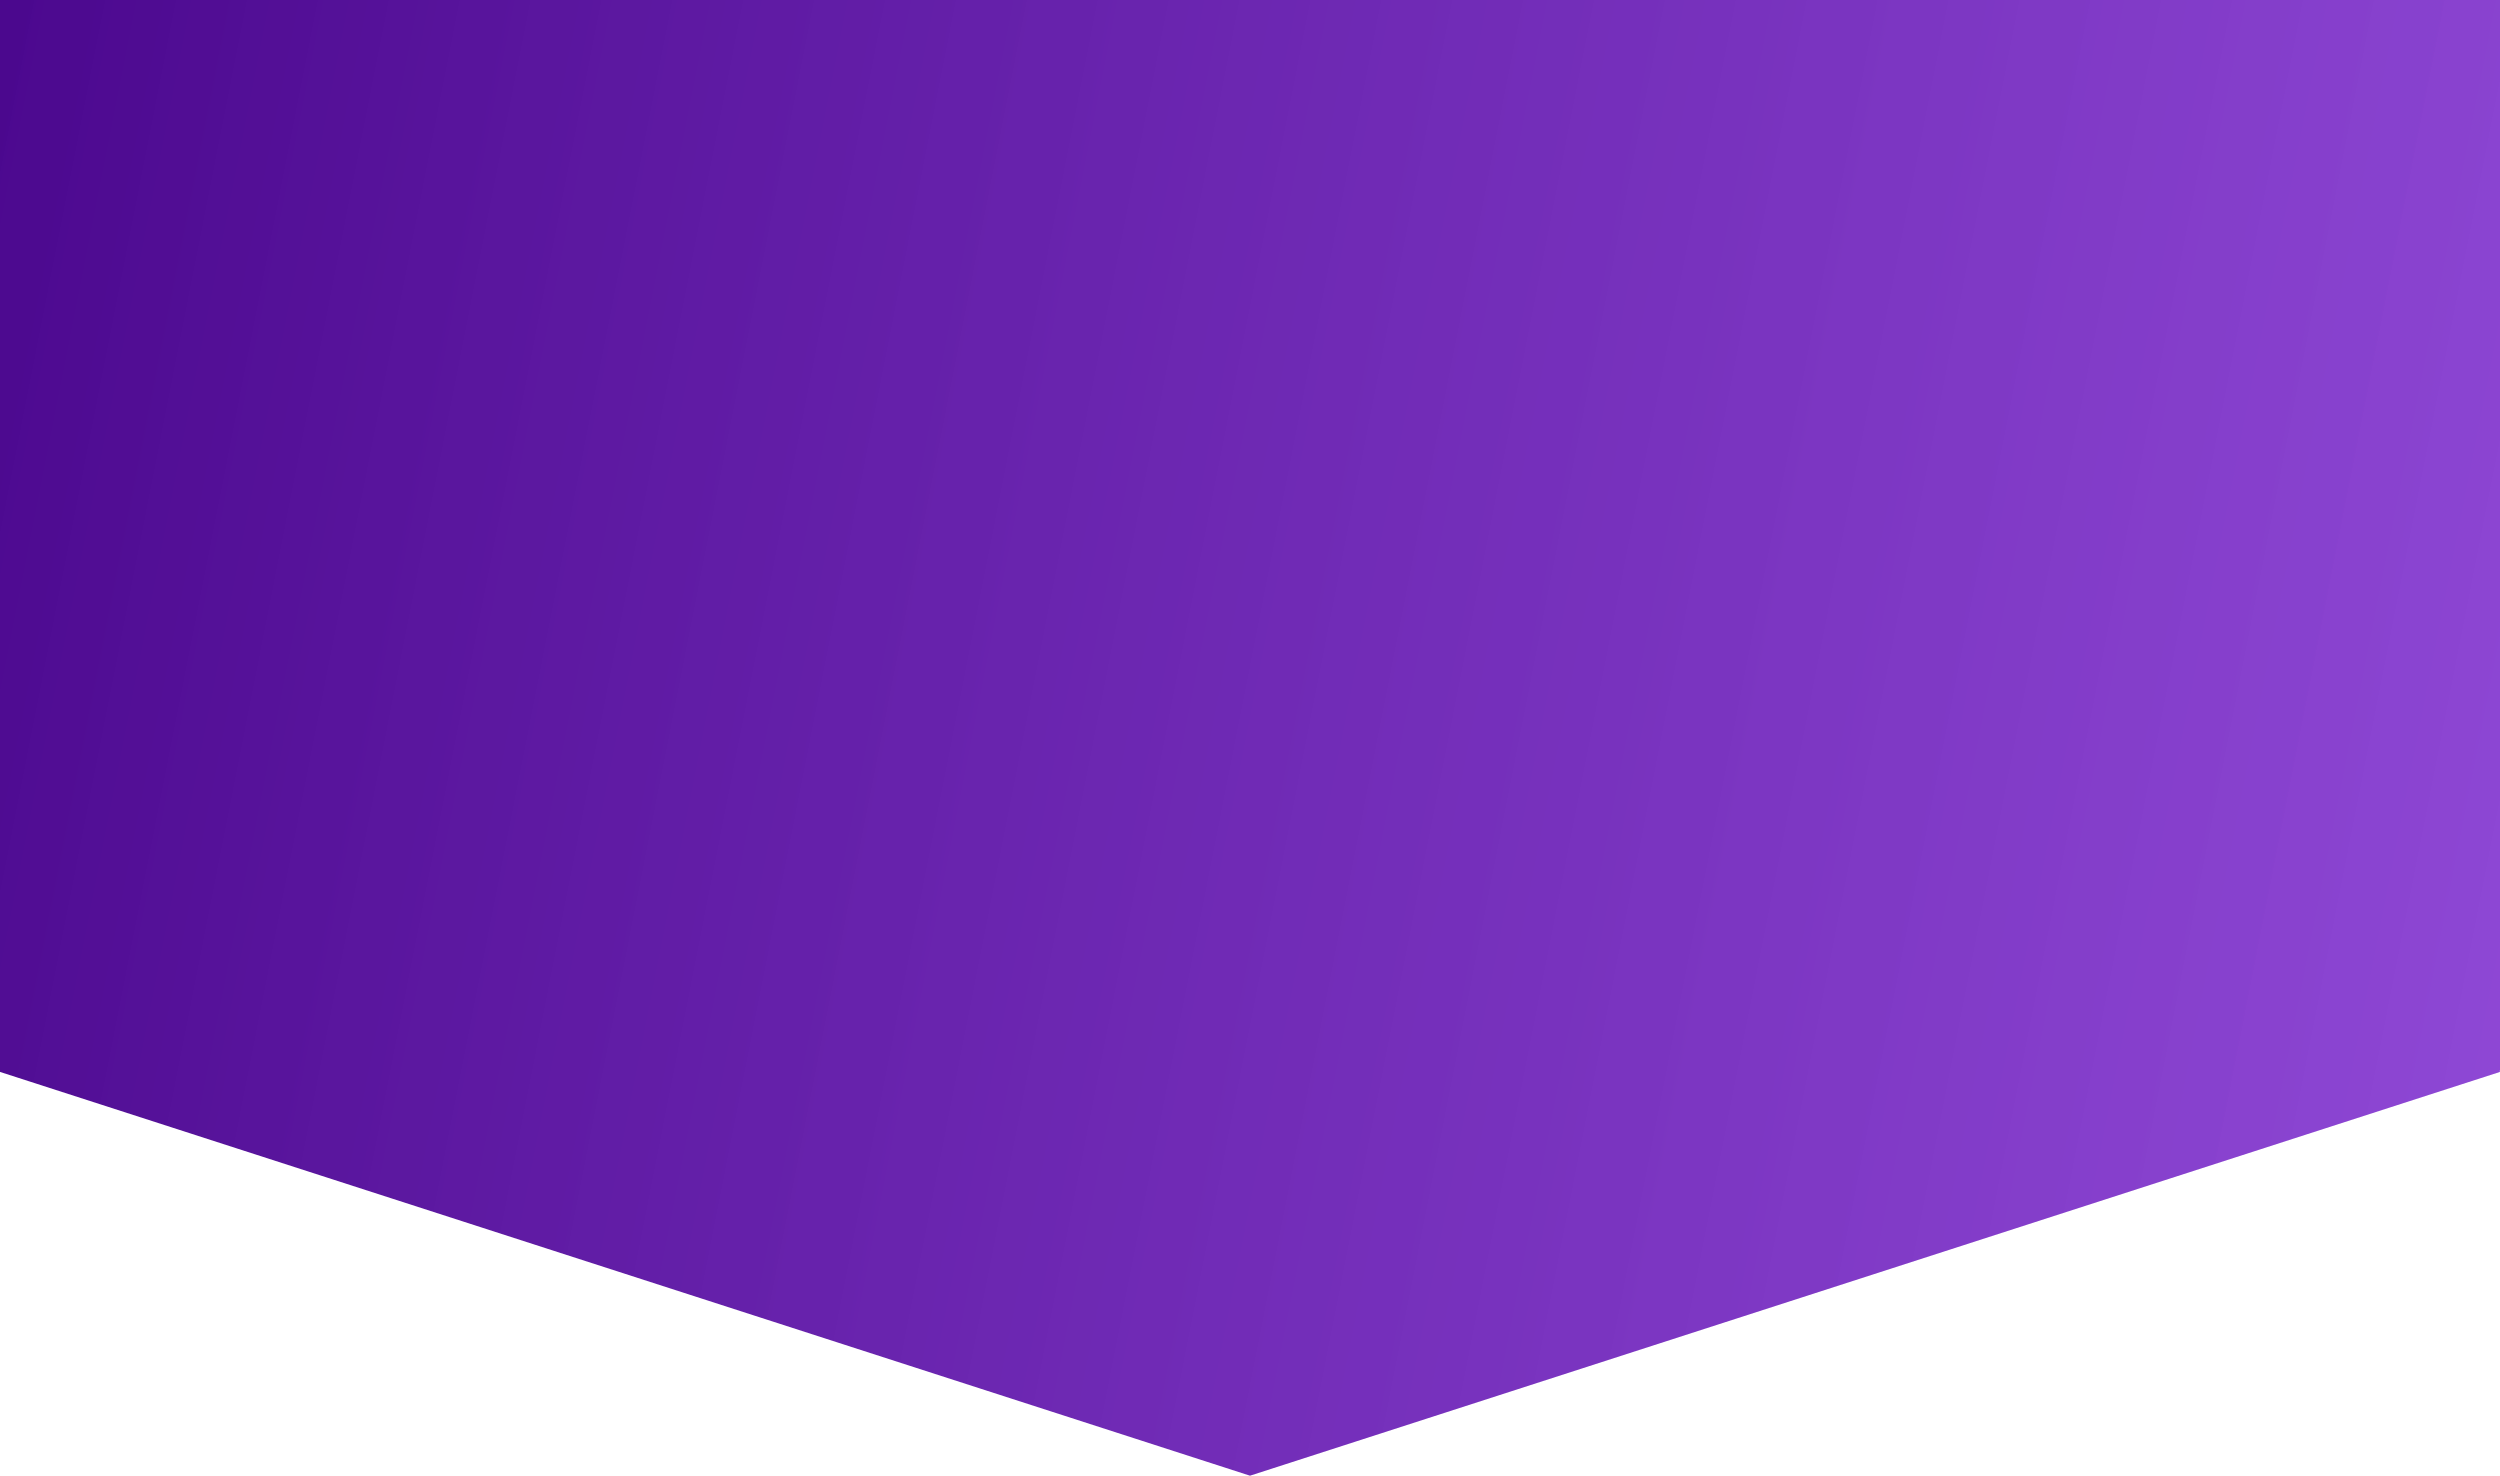
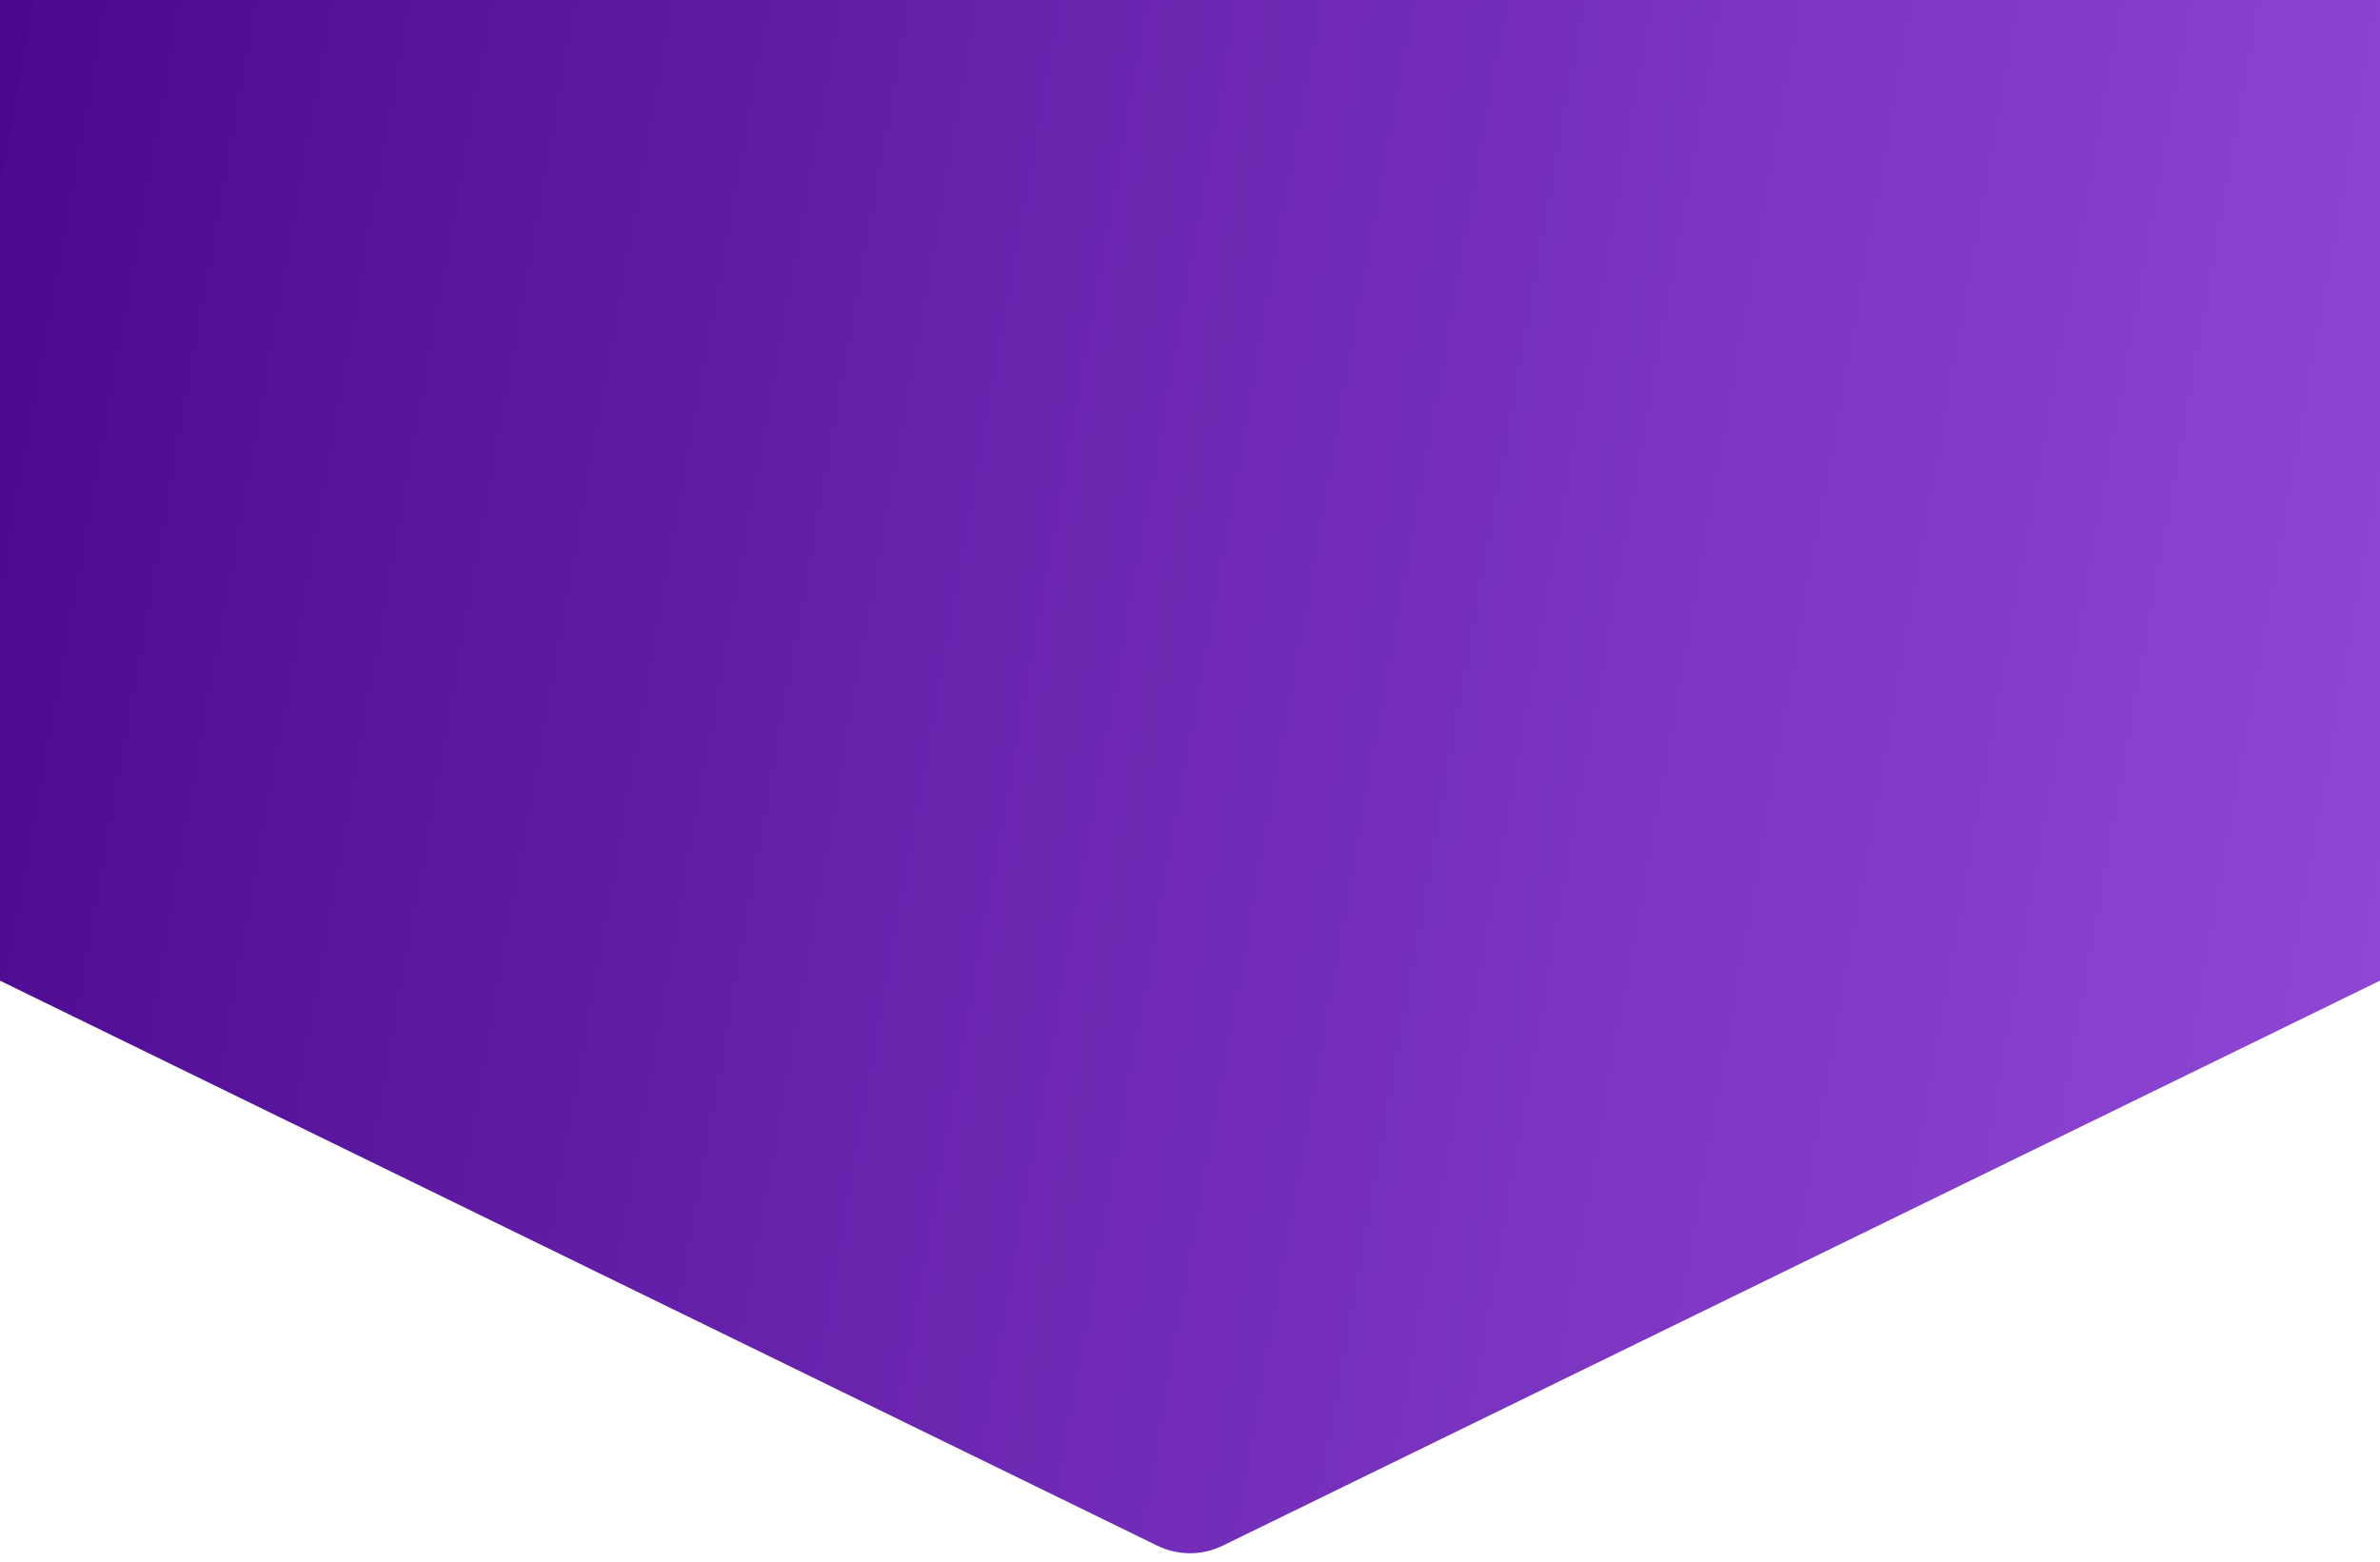
- <svg xmlns="http://www.w3.org/2000/svg" viewBox="0 0 1440 850" fill="none">
-   <path d="M720 850L1.82555e-05 617.428V3.76105e-05L1440 3.76105e-05V617.428L720 850Z" fill="url(#paint0_linear_2_22)" />
+ <svg xmlns="http://www.w3.org/2000/svg" viewBox="0 0 1280 840" fill="none">
+   <path d="M657.551 831.43C646.475 836.838 633.525 836.838 622.449 831.43L0 527.5V6.10352e-05H1280V527.5L657.551 831.43Z" fill="url(#paint0_linear_2_2)" />
  <defs>
-     <linearGradient id="paint0_linear_2_22" x1="-0.59" y1="-0.531" x2="1502.89" y2="295.947" gradientUnits="userSpaceOnUse">
+     <linearGradient id="paint0_linear_2_2" x1="-0.525" y1="-0.525" x2="1345.52" y2="238.225" gradientUnits="userSpaceOnUse">
      <stop stop-color="#4B088E" />
      <stop offset="1" stop-color="#7A27CD" stop-opacity="0.85" />
      <stop offset="1" stop-color="#7B28CF" stop-opacity="0.75" />
    </linearGradient>
  </defs>
</svg>
